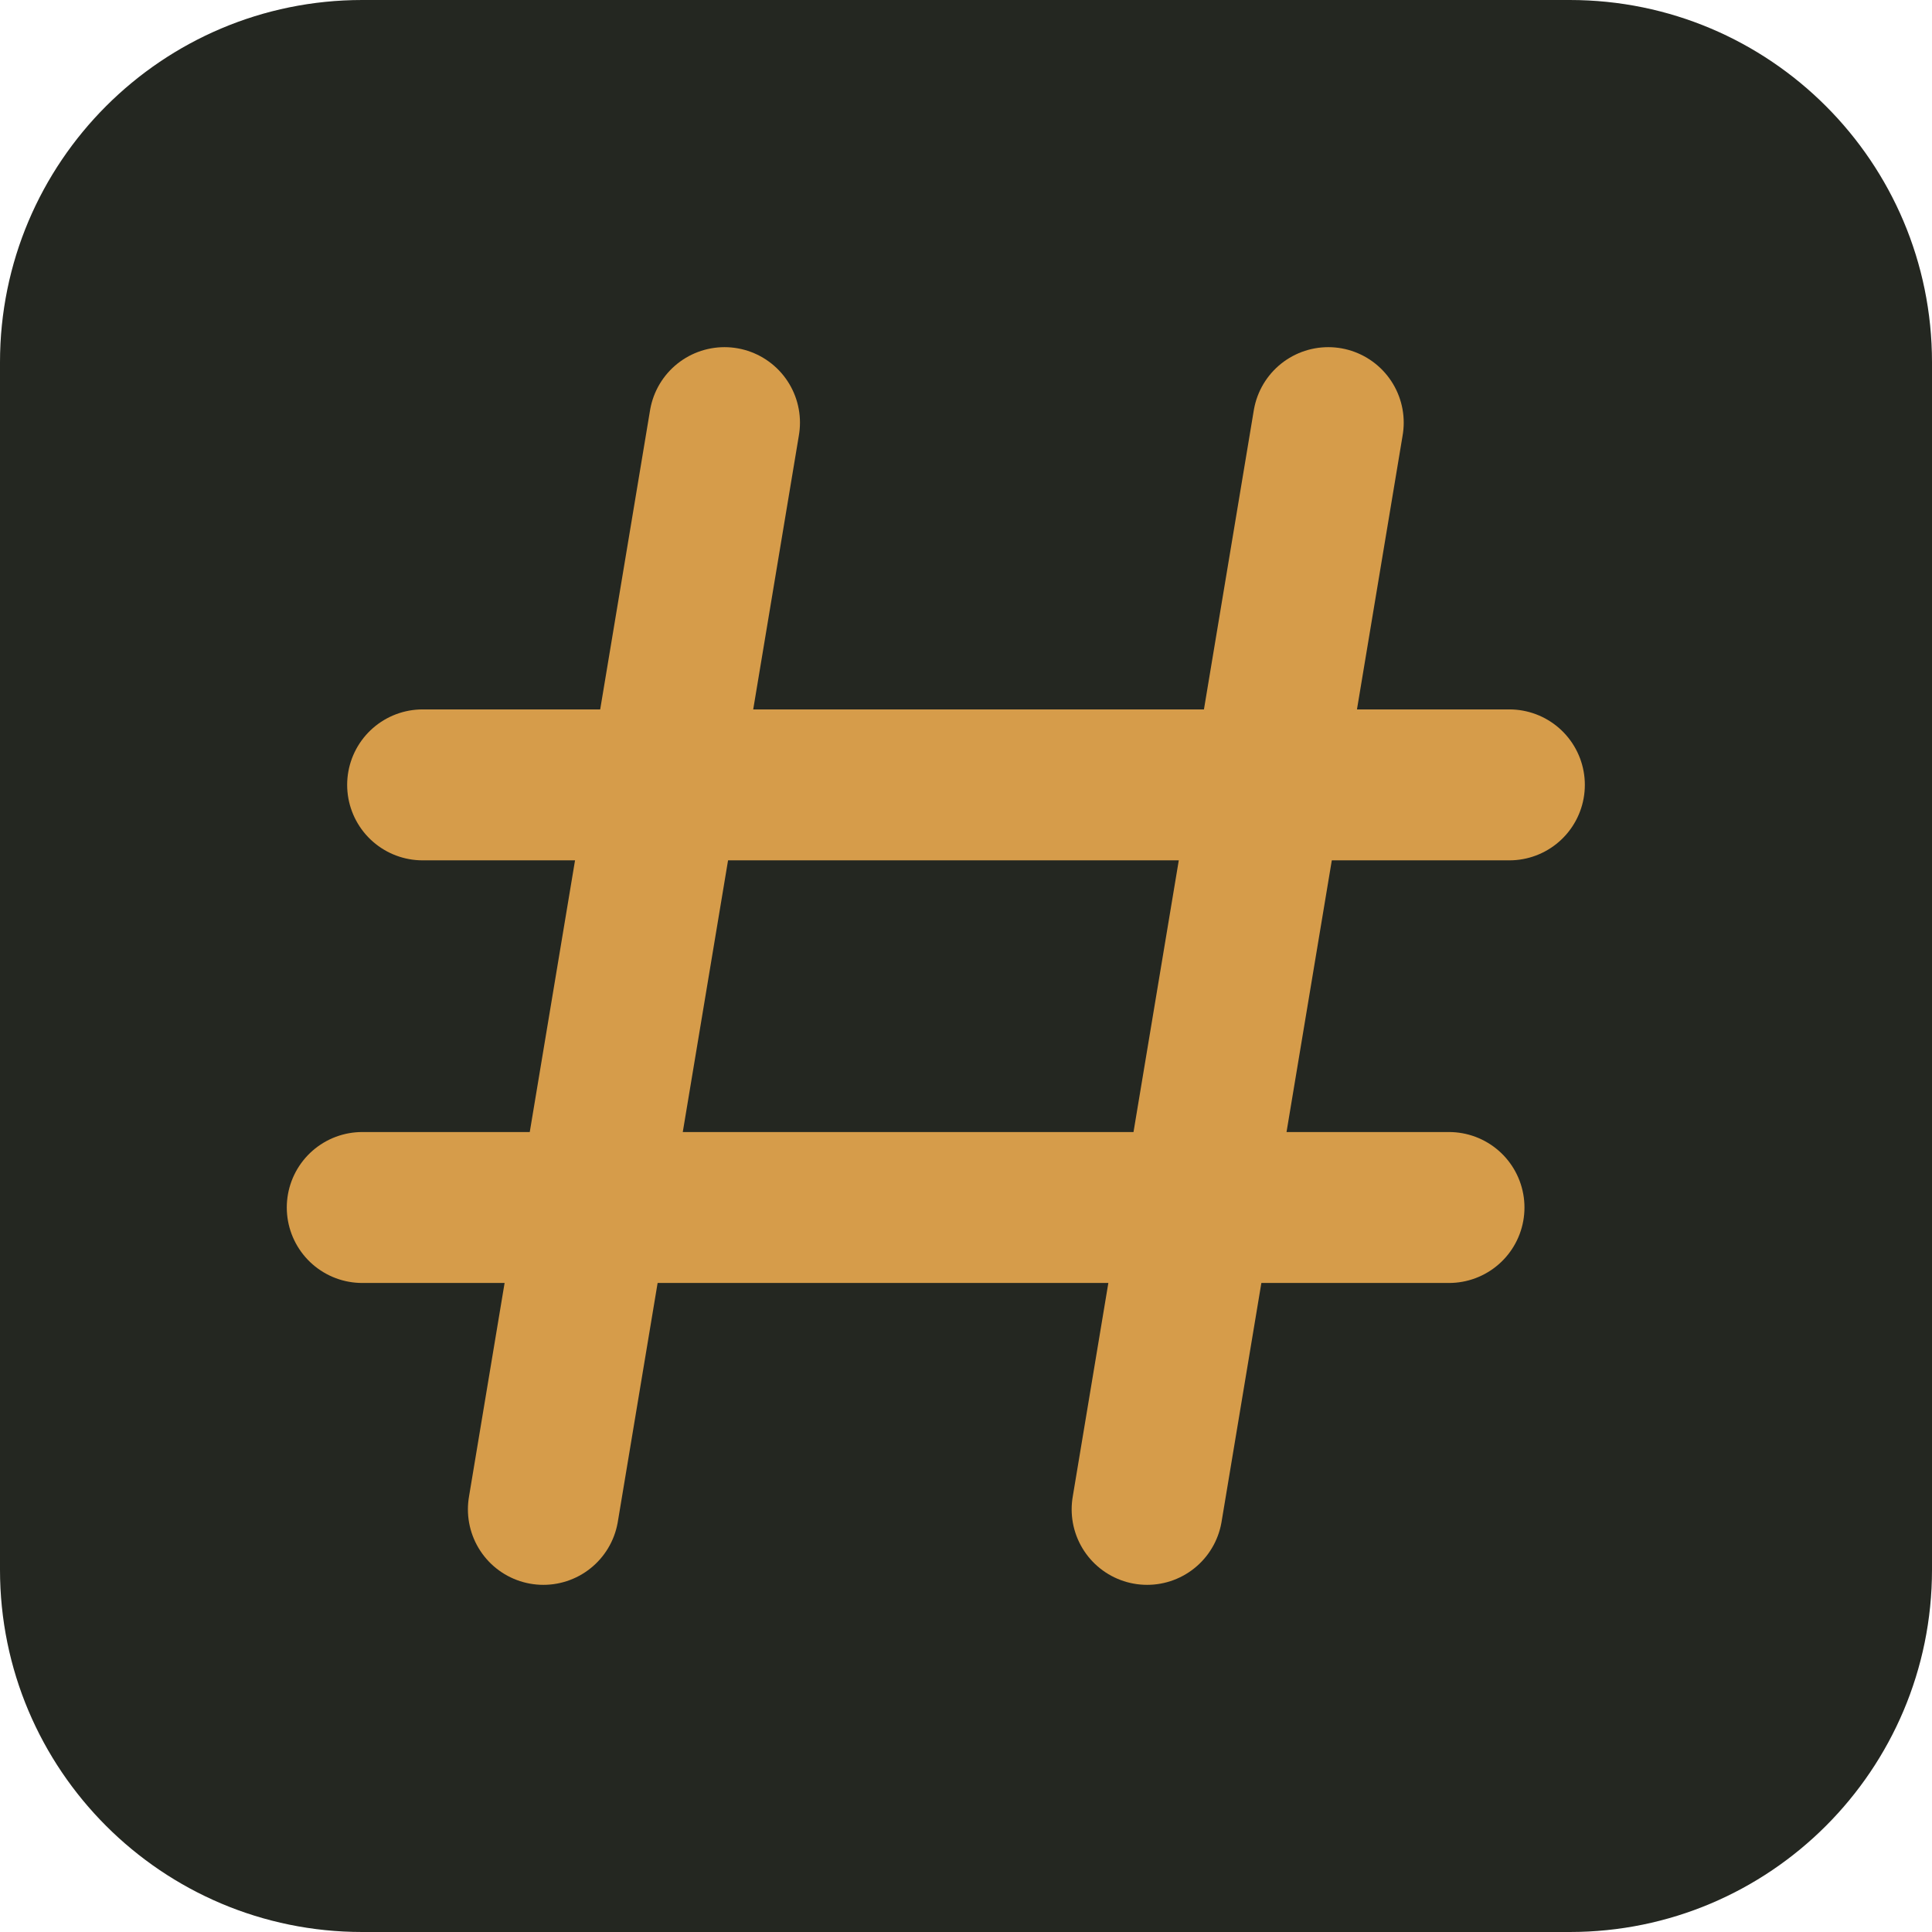
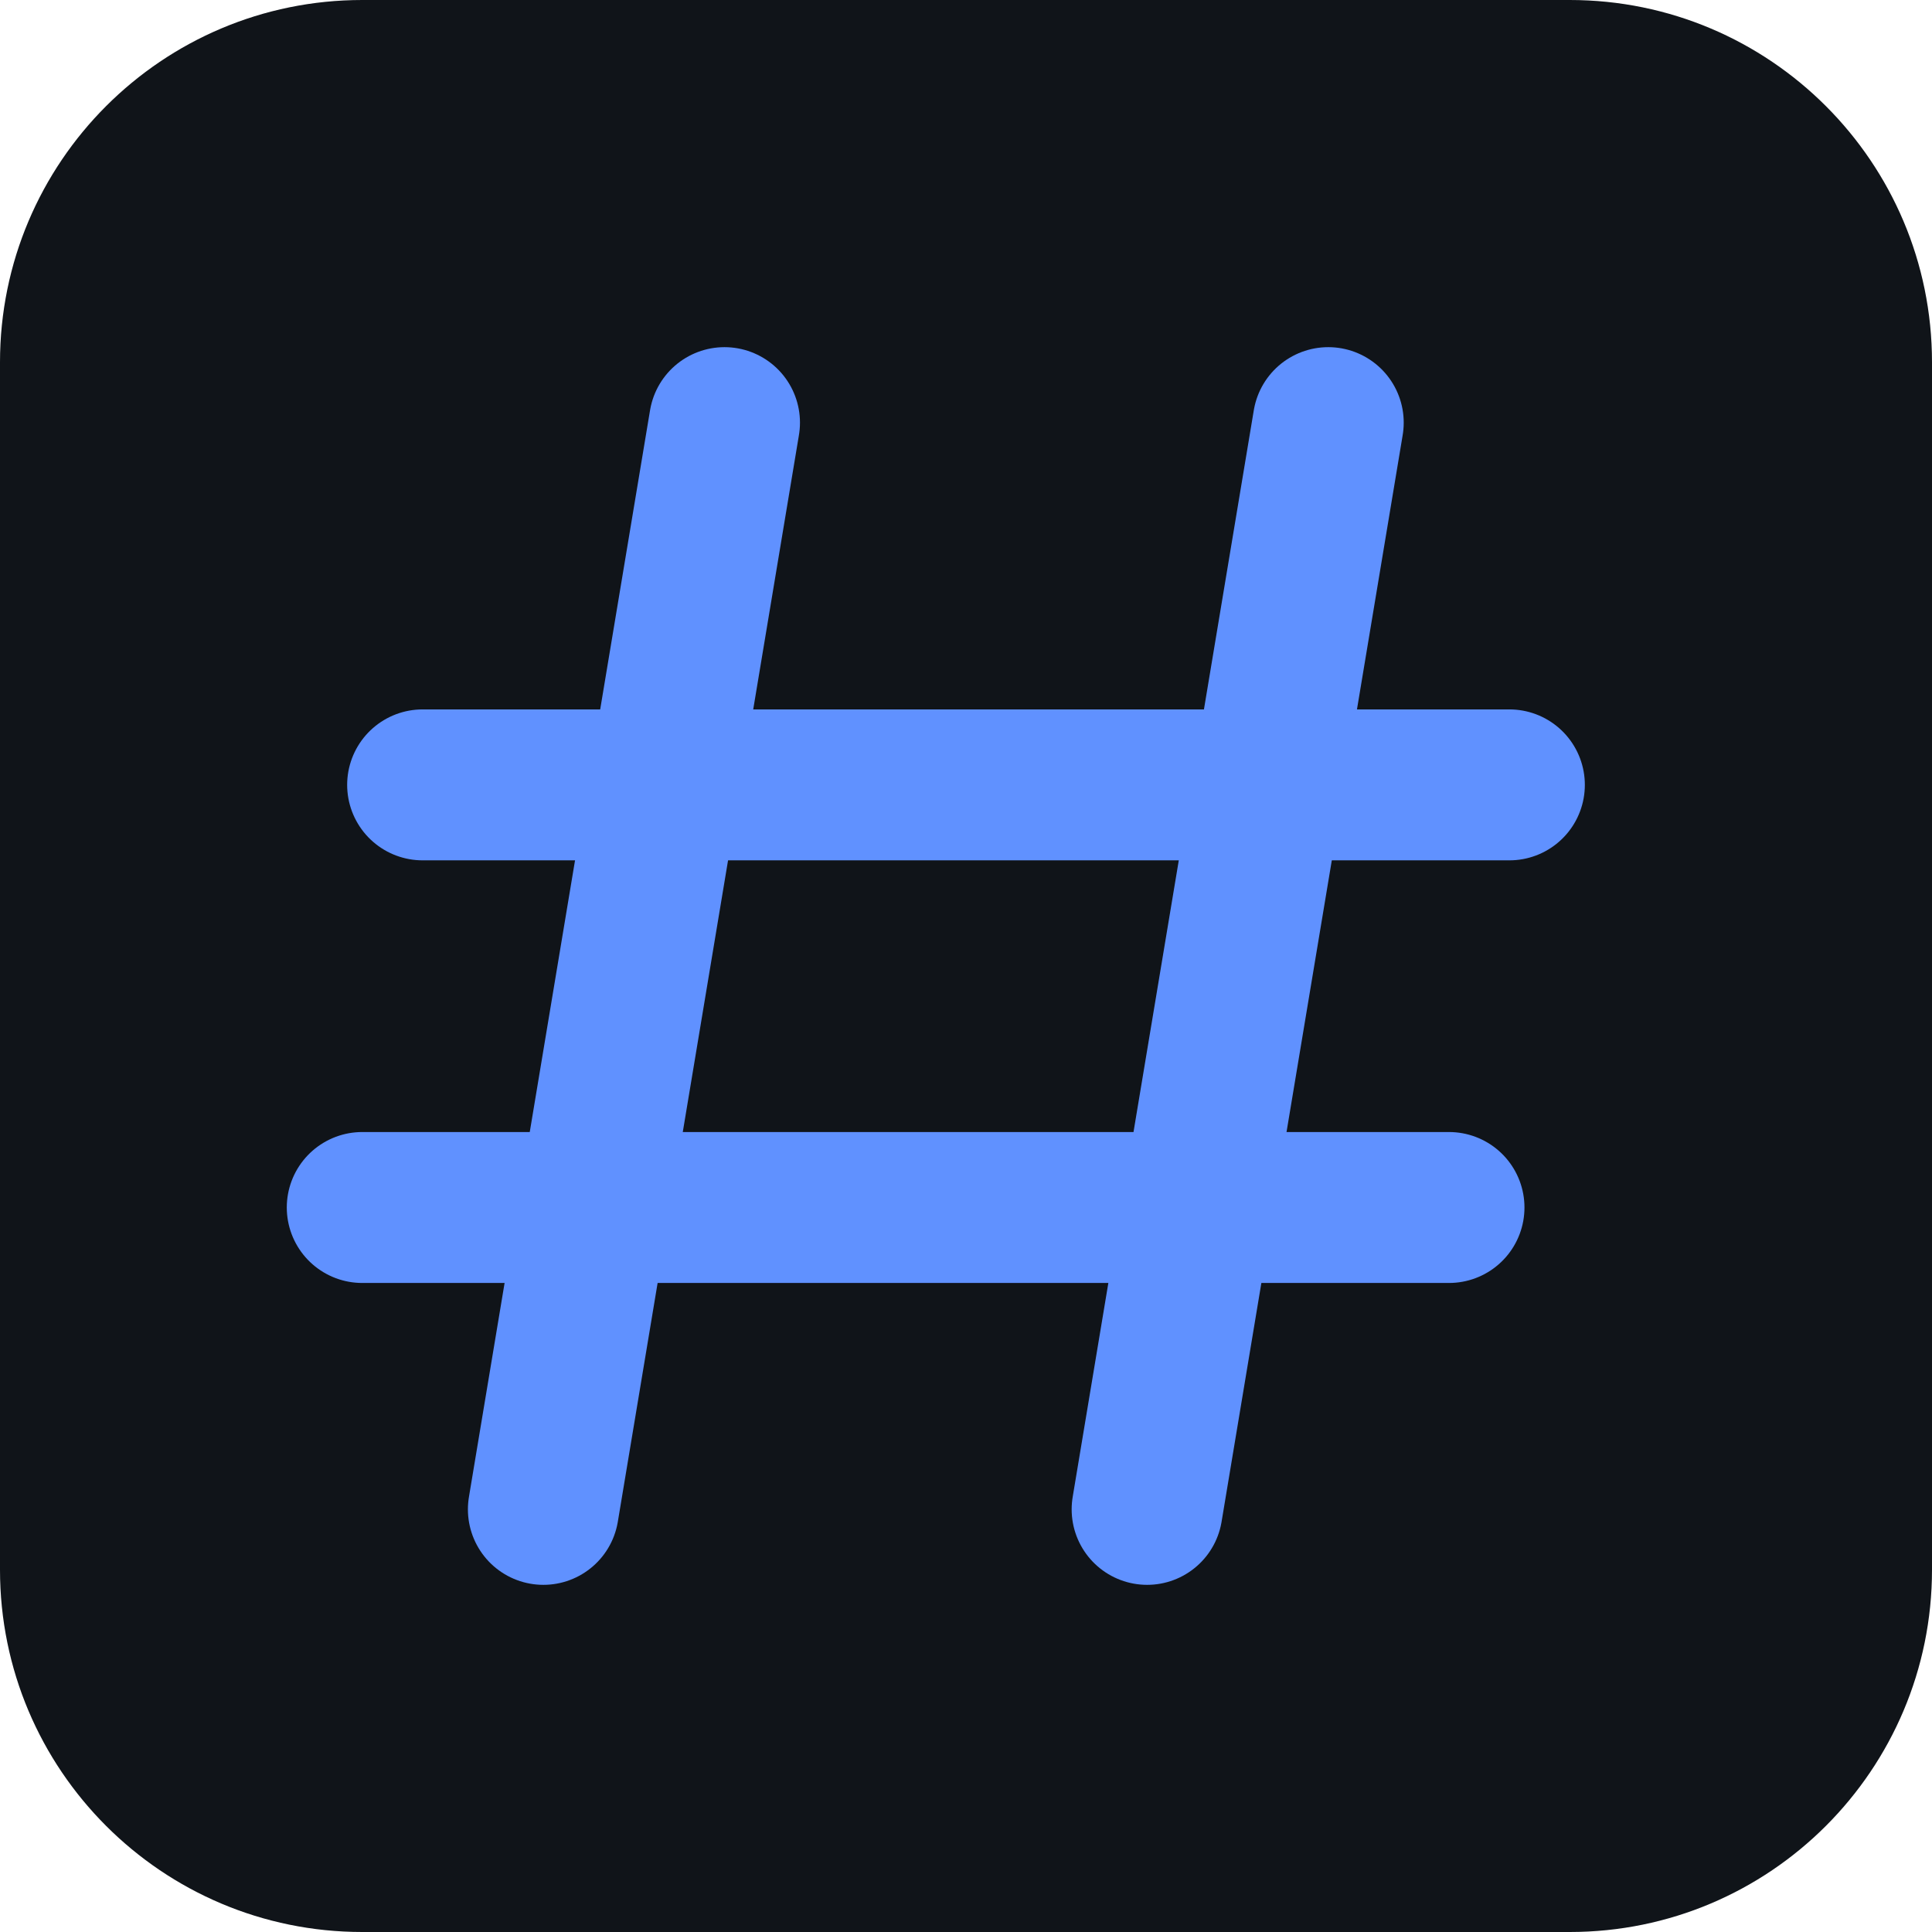
<svg xmlns="http://www.w3.org/2000/svg" viewBox="0 0 64 64">
-   <rect width="64" height="64" rx="12" fill="#242721" />
-   <g stroke="#d69c4a" stroke-width="5" stroke-linecap="round">
+   <rect width="64" height="64" rx="12" fill="#101419" />
+   <g stroke="#6091ff" stroke-width="5" stroke-linecap="round">
    <path d="M24 14 L18 50" />
    <path d="M44 14 L38 50" />
    <path d="M14 26 L50 26" />
    <path d="M12 40 L48 40" />
  </g>
</svg>
